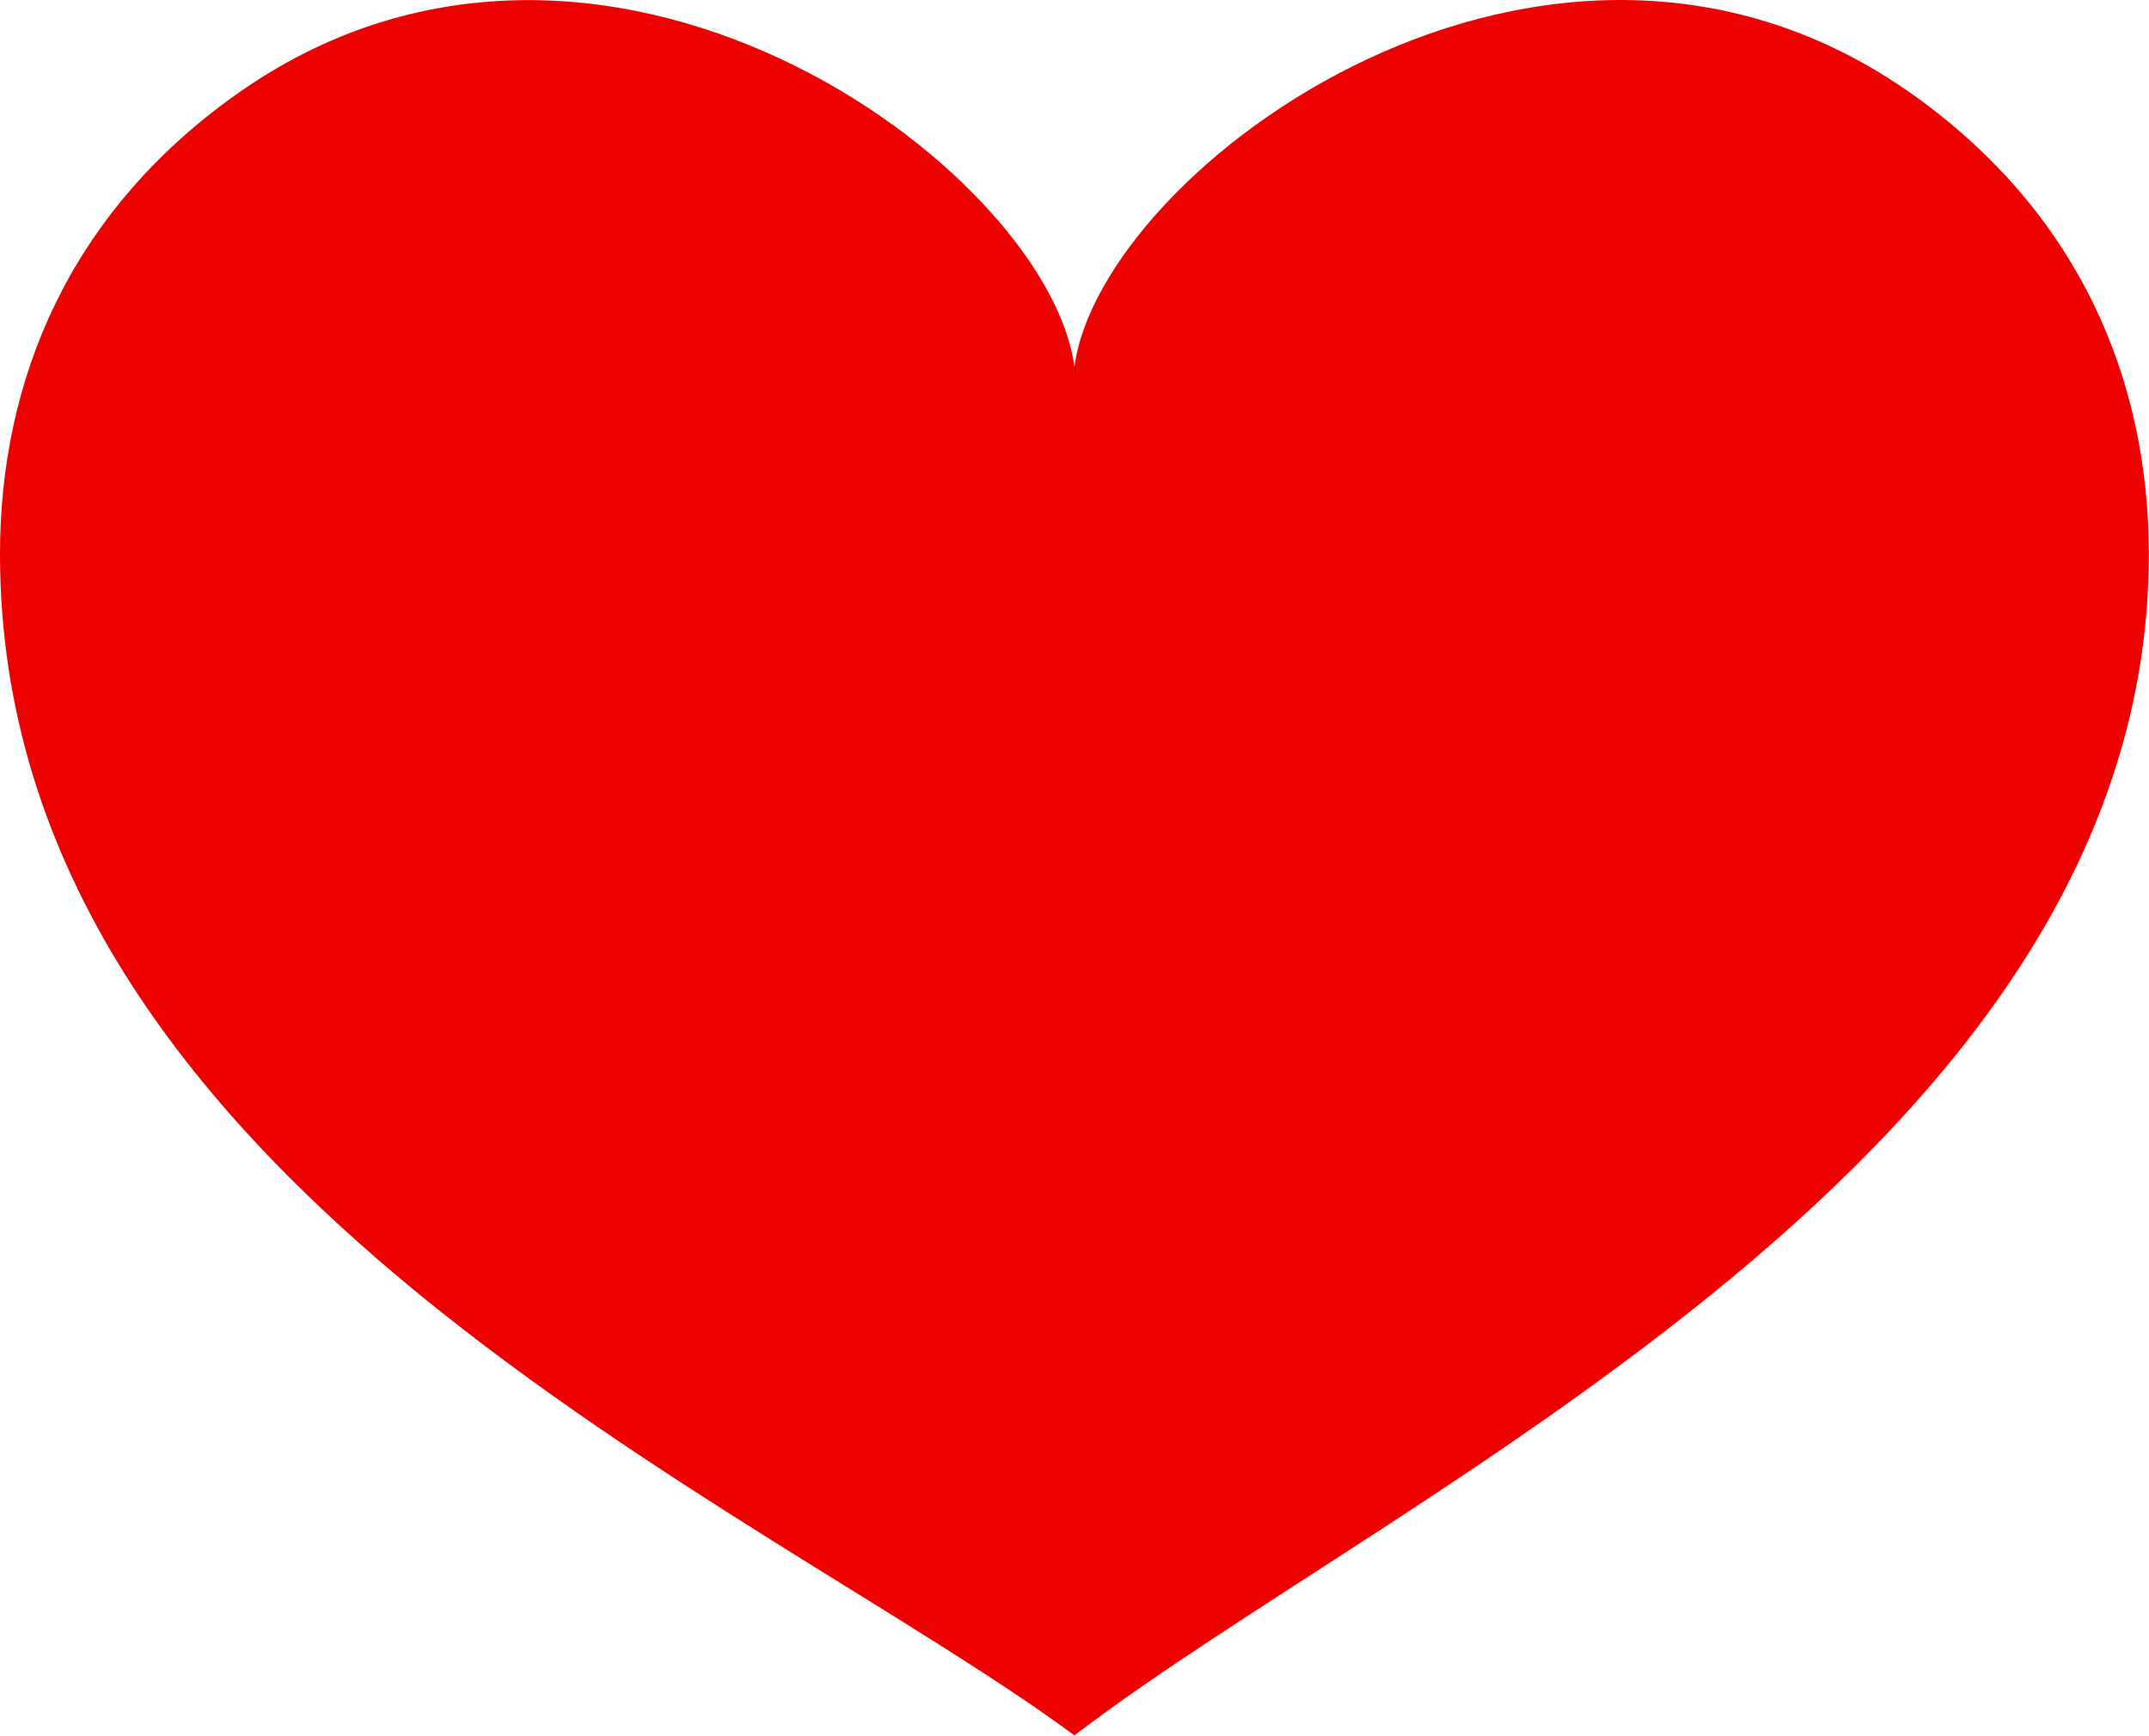
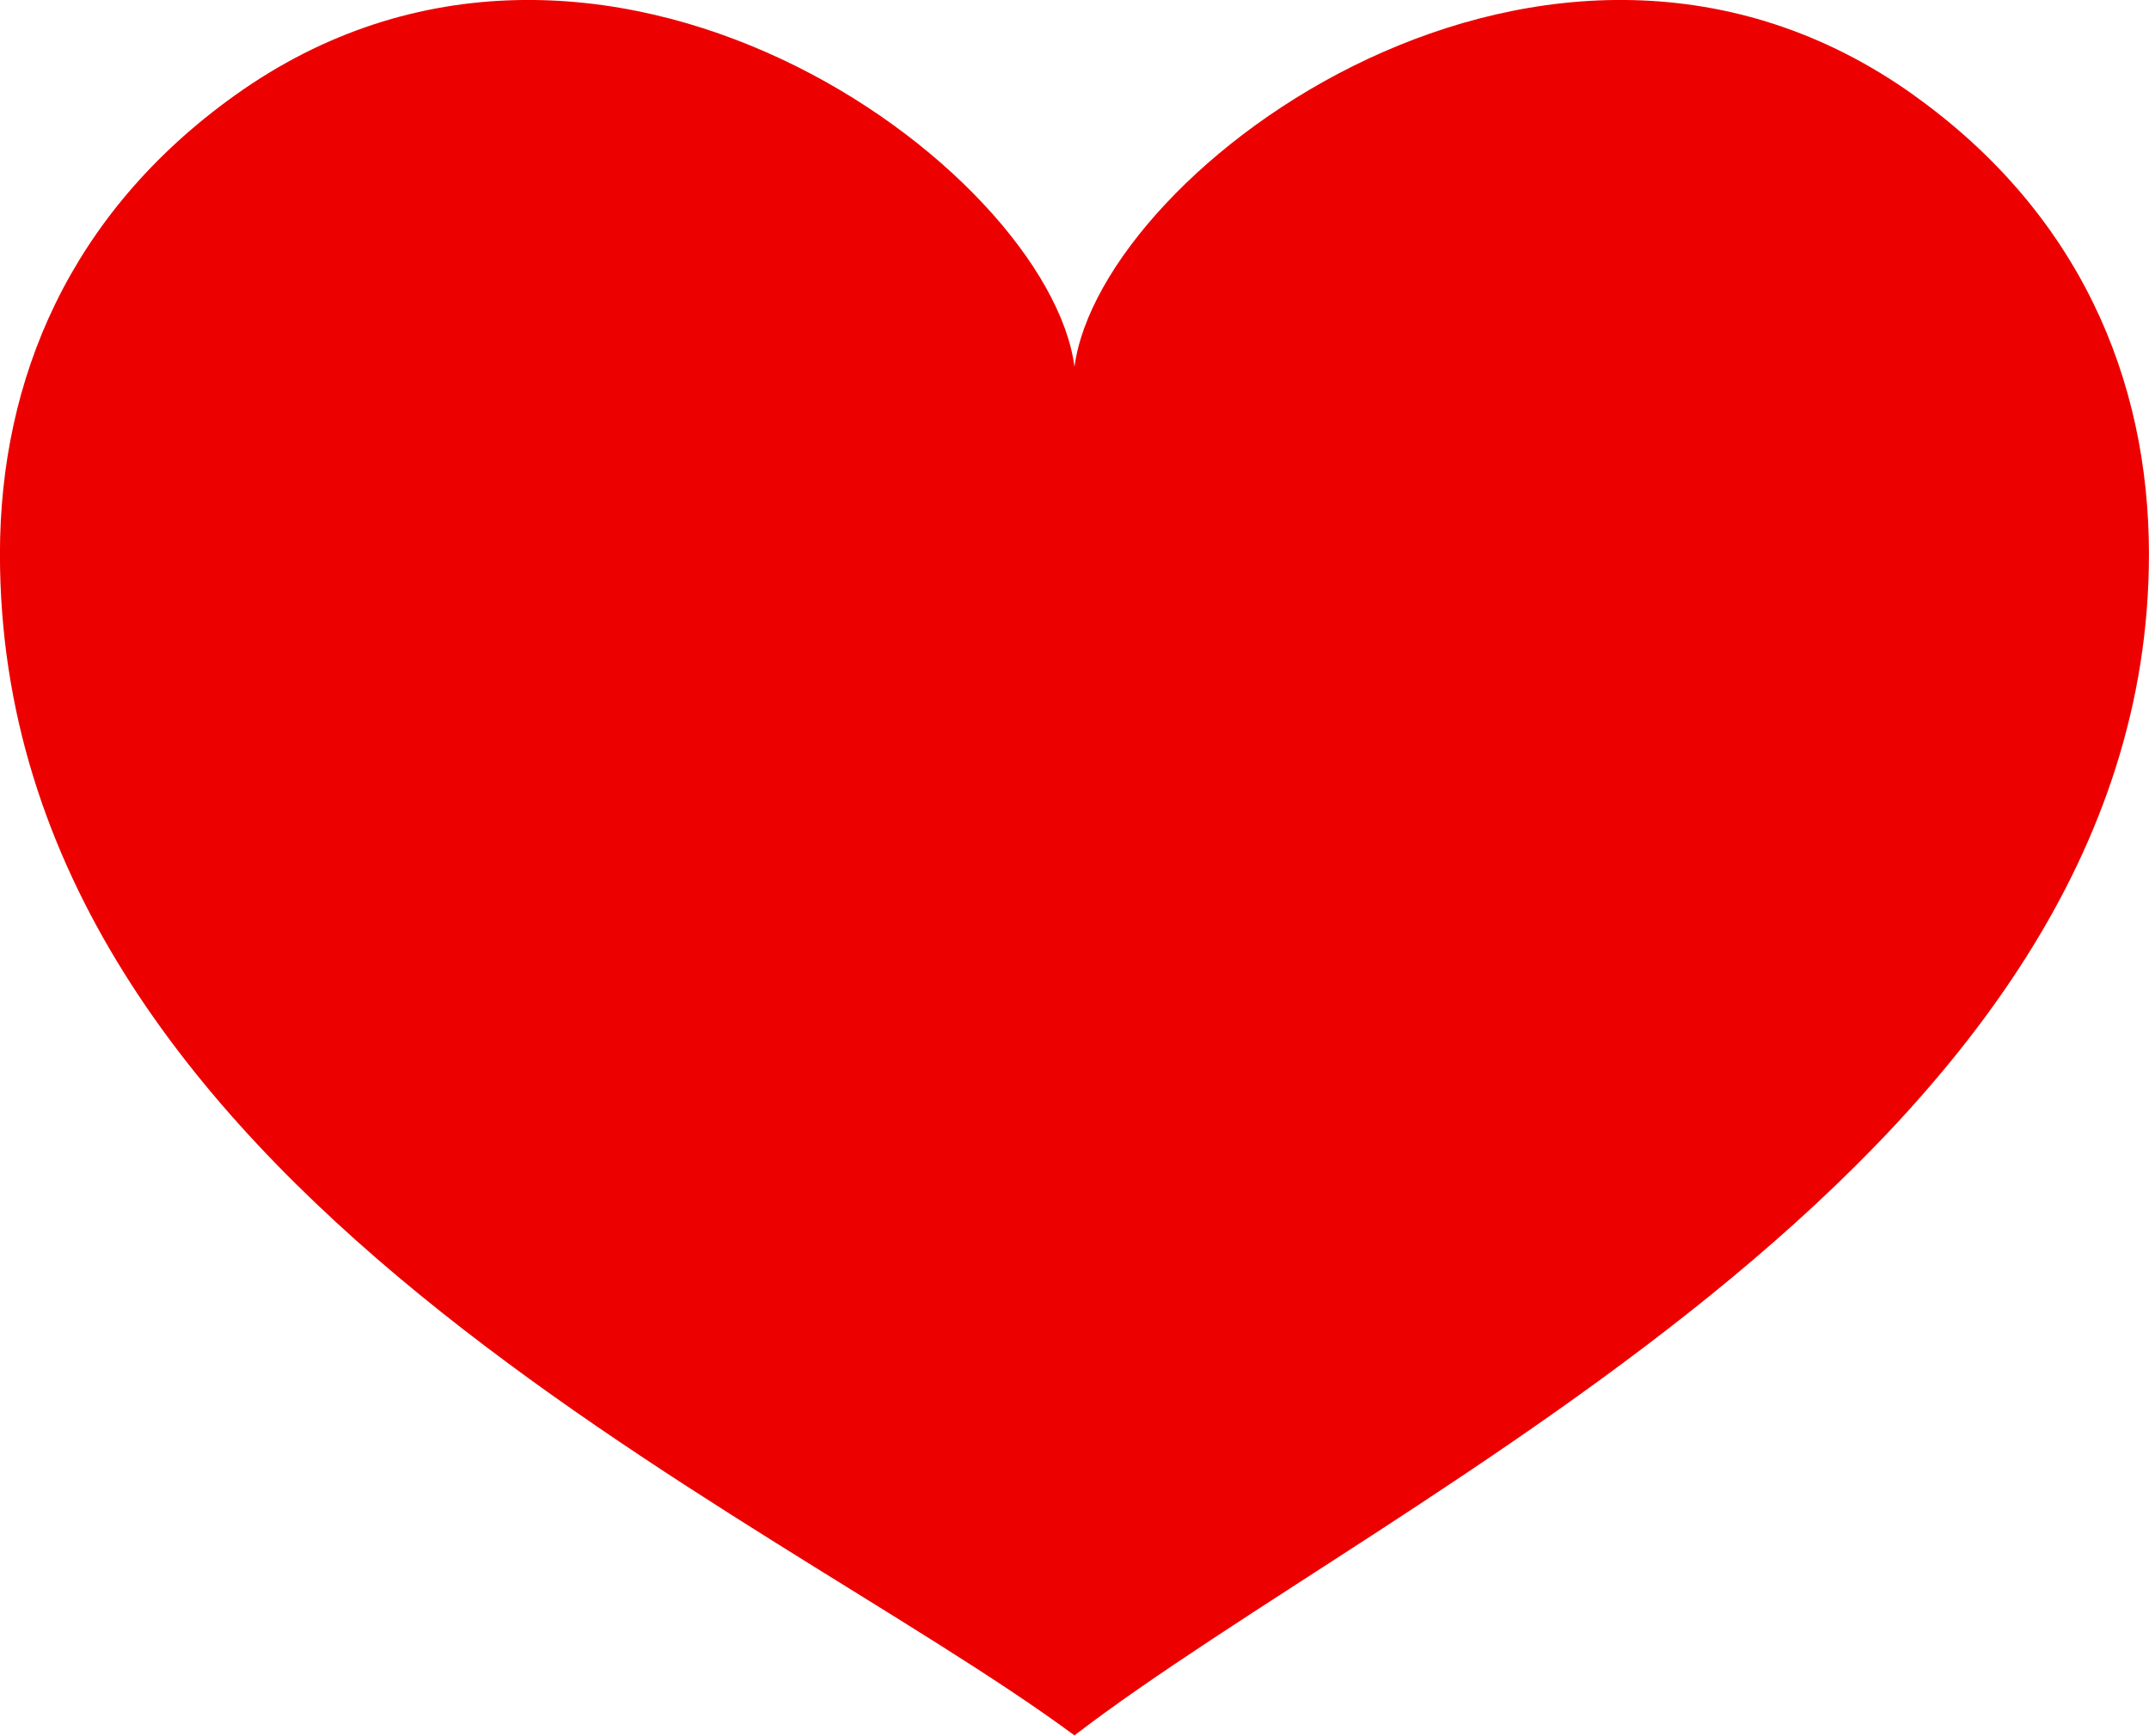
- <svg xmlns="http://www.w3.org/2000/svg" width="12.265mm" height="9.906mm" viewBox="0 0 12.265 9.906" version="1.1" id="svg1">
+ <svg xmlns="http://www.w3.org/2000/svg" width="46.354mm" height="37.441mm" viewBox="0 0 46.354 37.441" version="1.1" id="svg1">
  <defs id="defs1" />
-   <g id="layer1" transform="translate(-101.357,-135.2424)">
-     <path fill-rule="nonzero" fill="#ed0000" fill-opacity="1" d="m 112.282,135.788 c -2.077,-1.486 -4.644,0.413 -4.793,1.549 -0.149,-1.135 -2.717,-3.034 -4.793,-1.549 -0.94,0.672 -1.339,1.618 -1.339,2.618 0,3.604 4.346,5.423 6.132,6.743 1.823,-1.396 6.132,-3.318 6.132,-6.743 0,-1 -0.4,-1.946 -1.339,-2.618" id="path1039" style="stroke-width:0.353" />
+   <g id="layer1" transform="translate(-162.9832,6.085429)">
+     <path fill-rule="nonzero" fill="#ed0000" fill-opacity="1" d="m 204.275,-4.025 c -7.849,-5.615 -17.552,1.562 -18.115,5.854 -0.563,-4.292 -10.271,-11.469 -18.115,-5.854 -3.552,2.542 -5.063,6.115 -5.063,9.896 0,13.62 16.427,20.495 23.177,25.484 6.891,-5.276 23.177,-12.542 23.177,-25.484 0,-3.781 -1.51,-7.354 -5.063,-9.896" id="path1039" style="stroke-width:1.333" />
  </g>
</svg>
